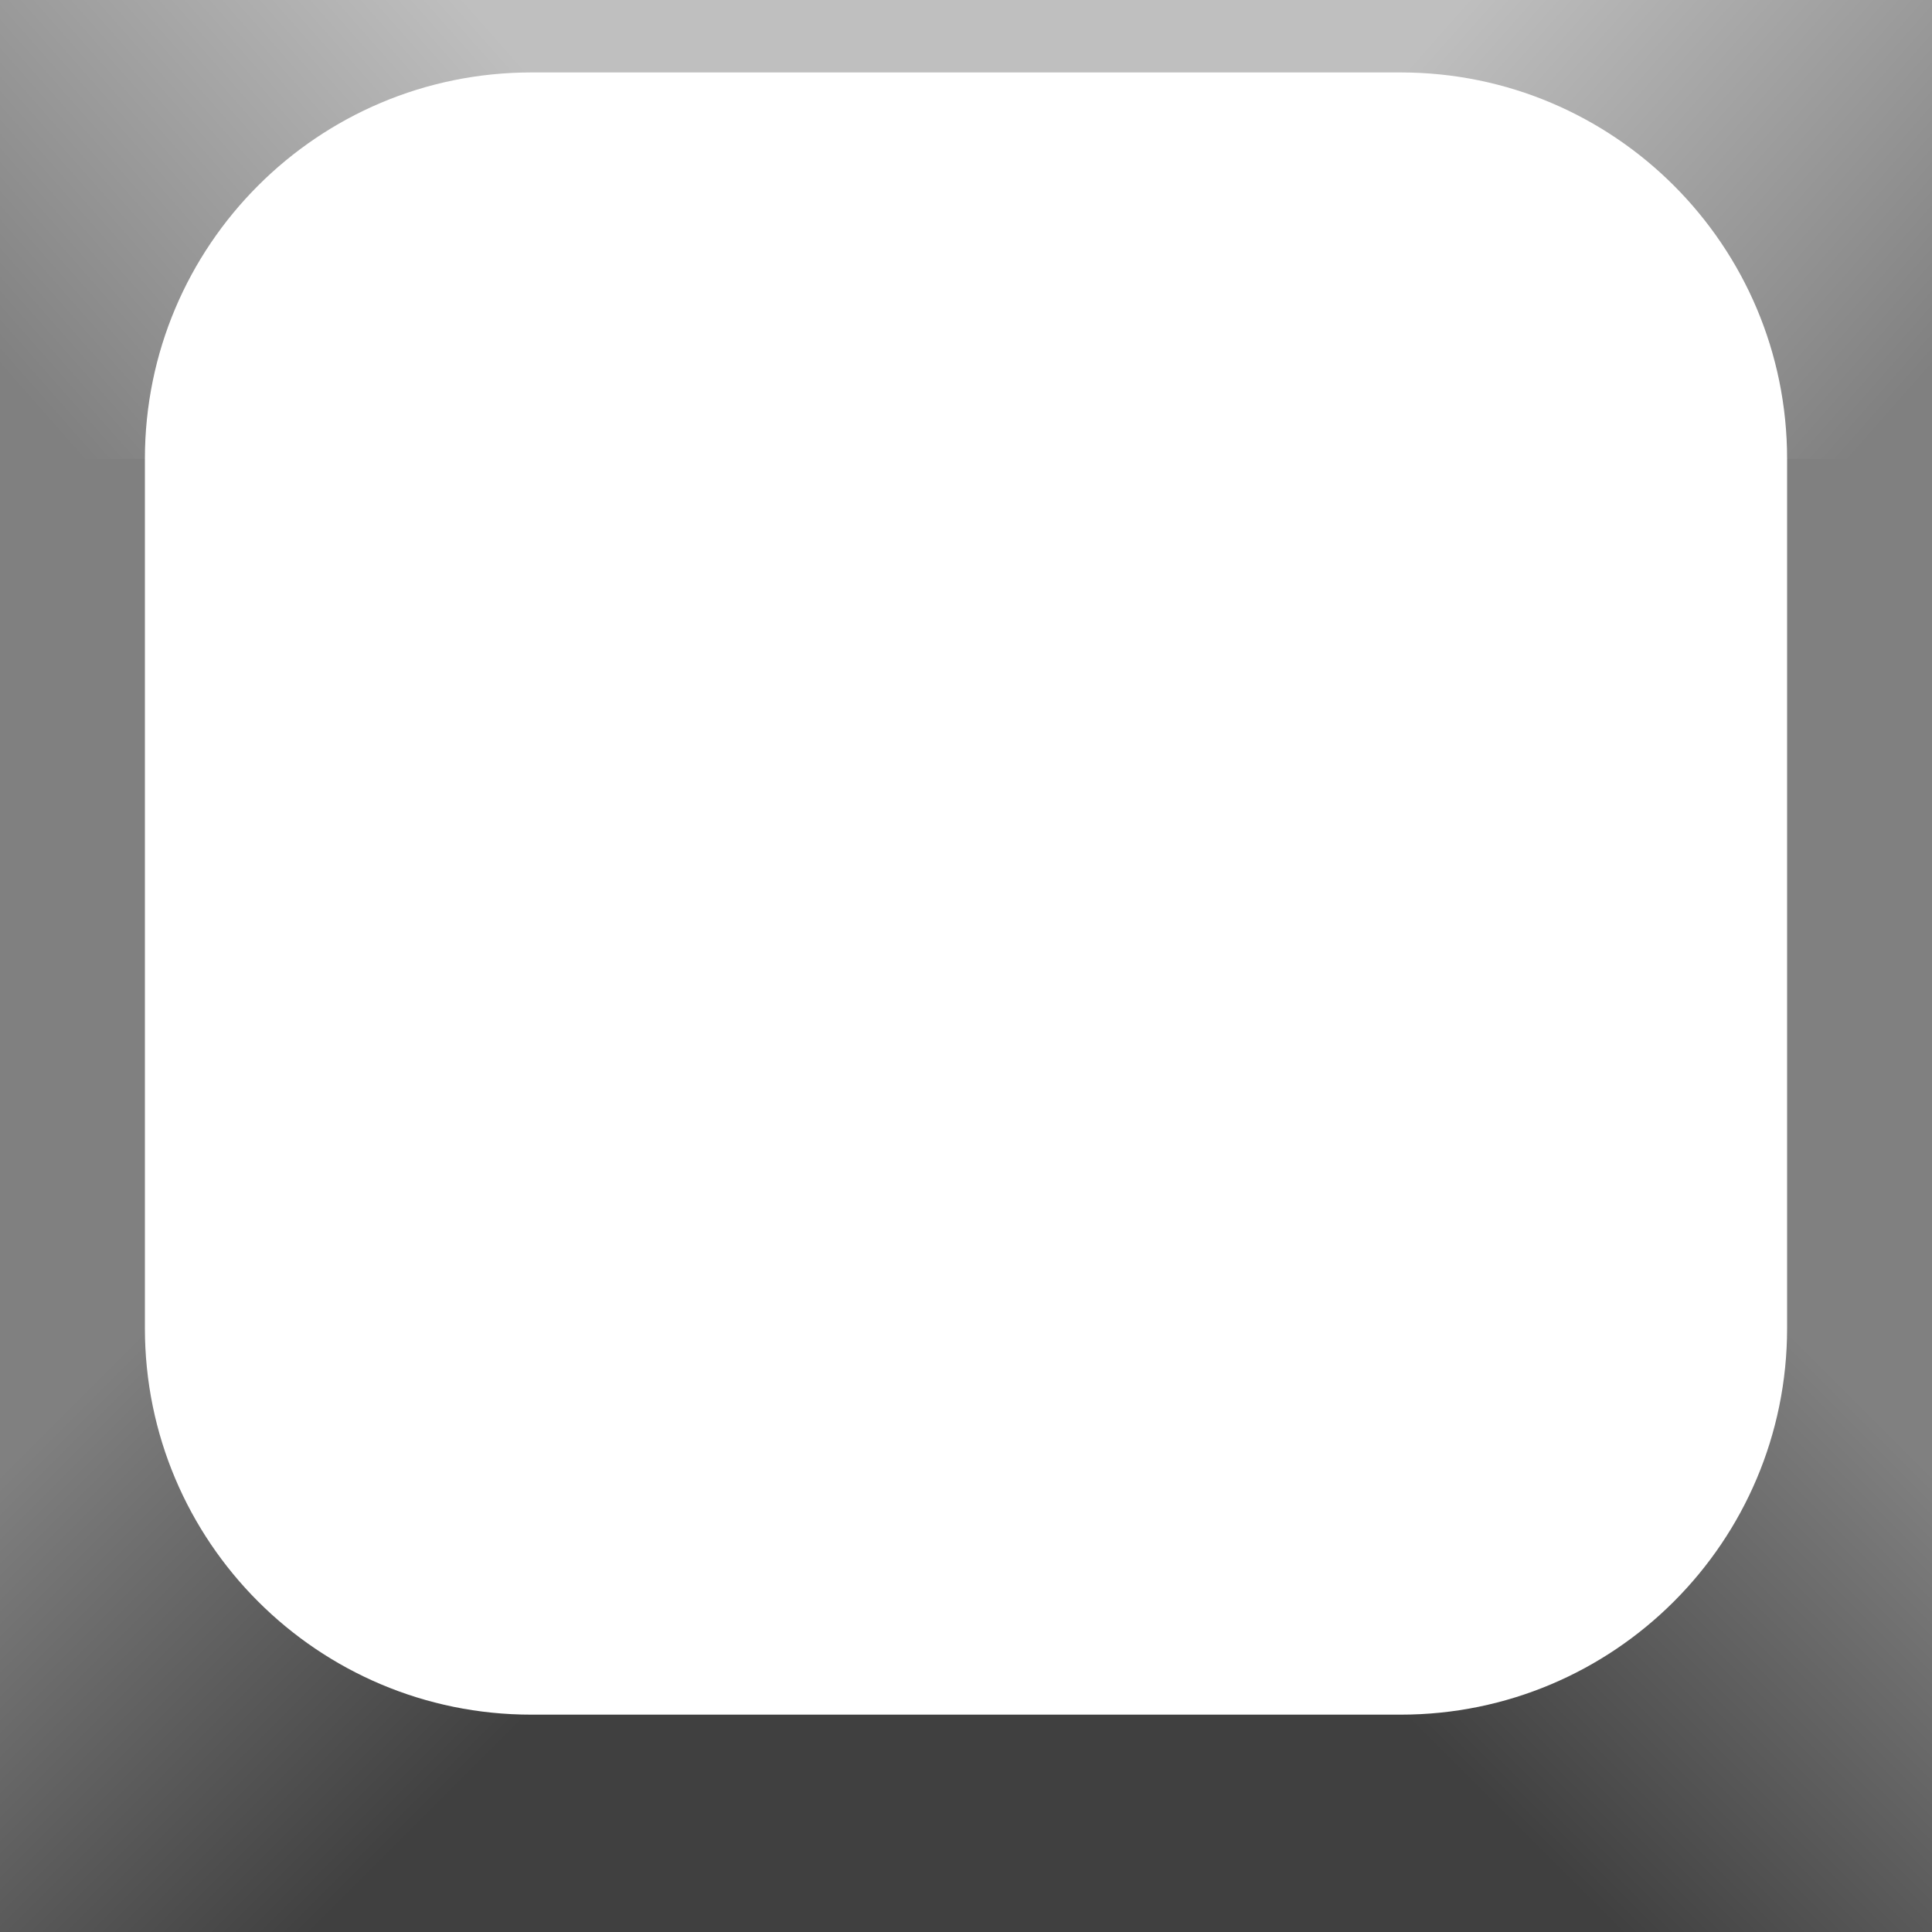
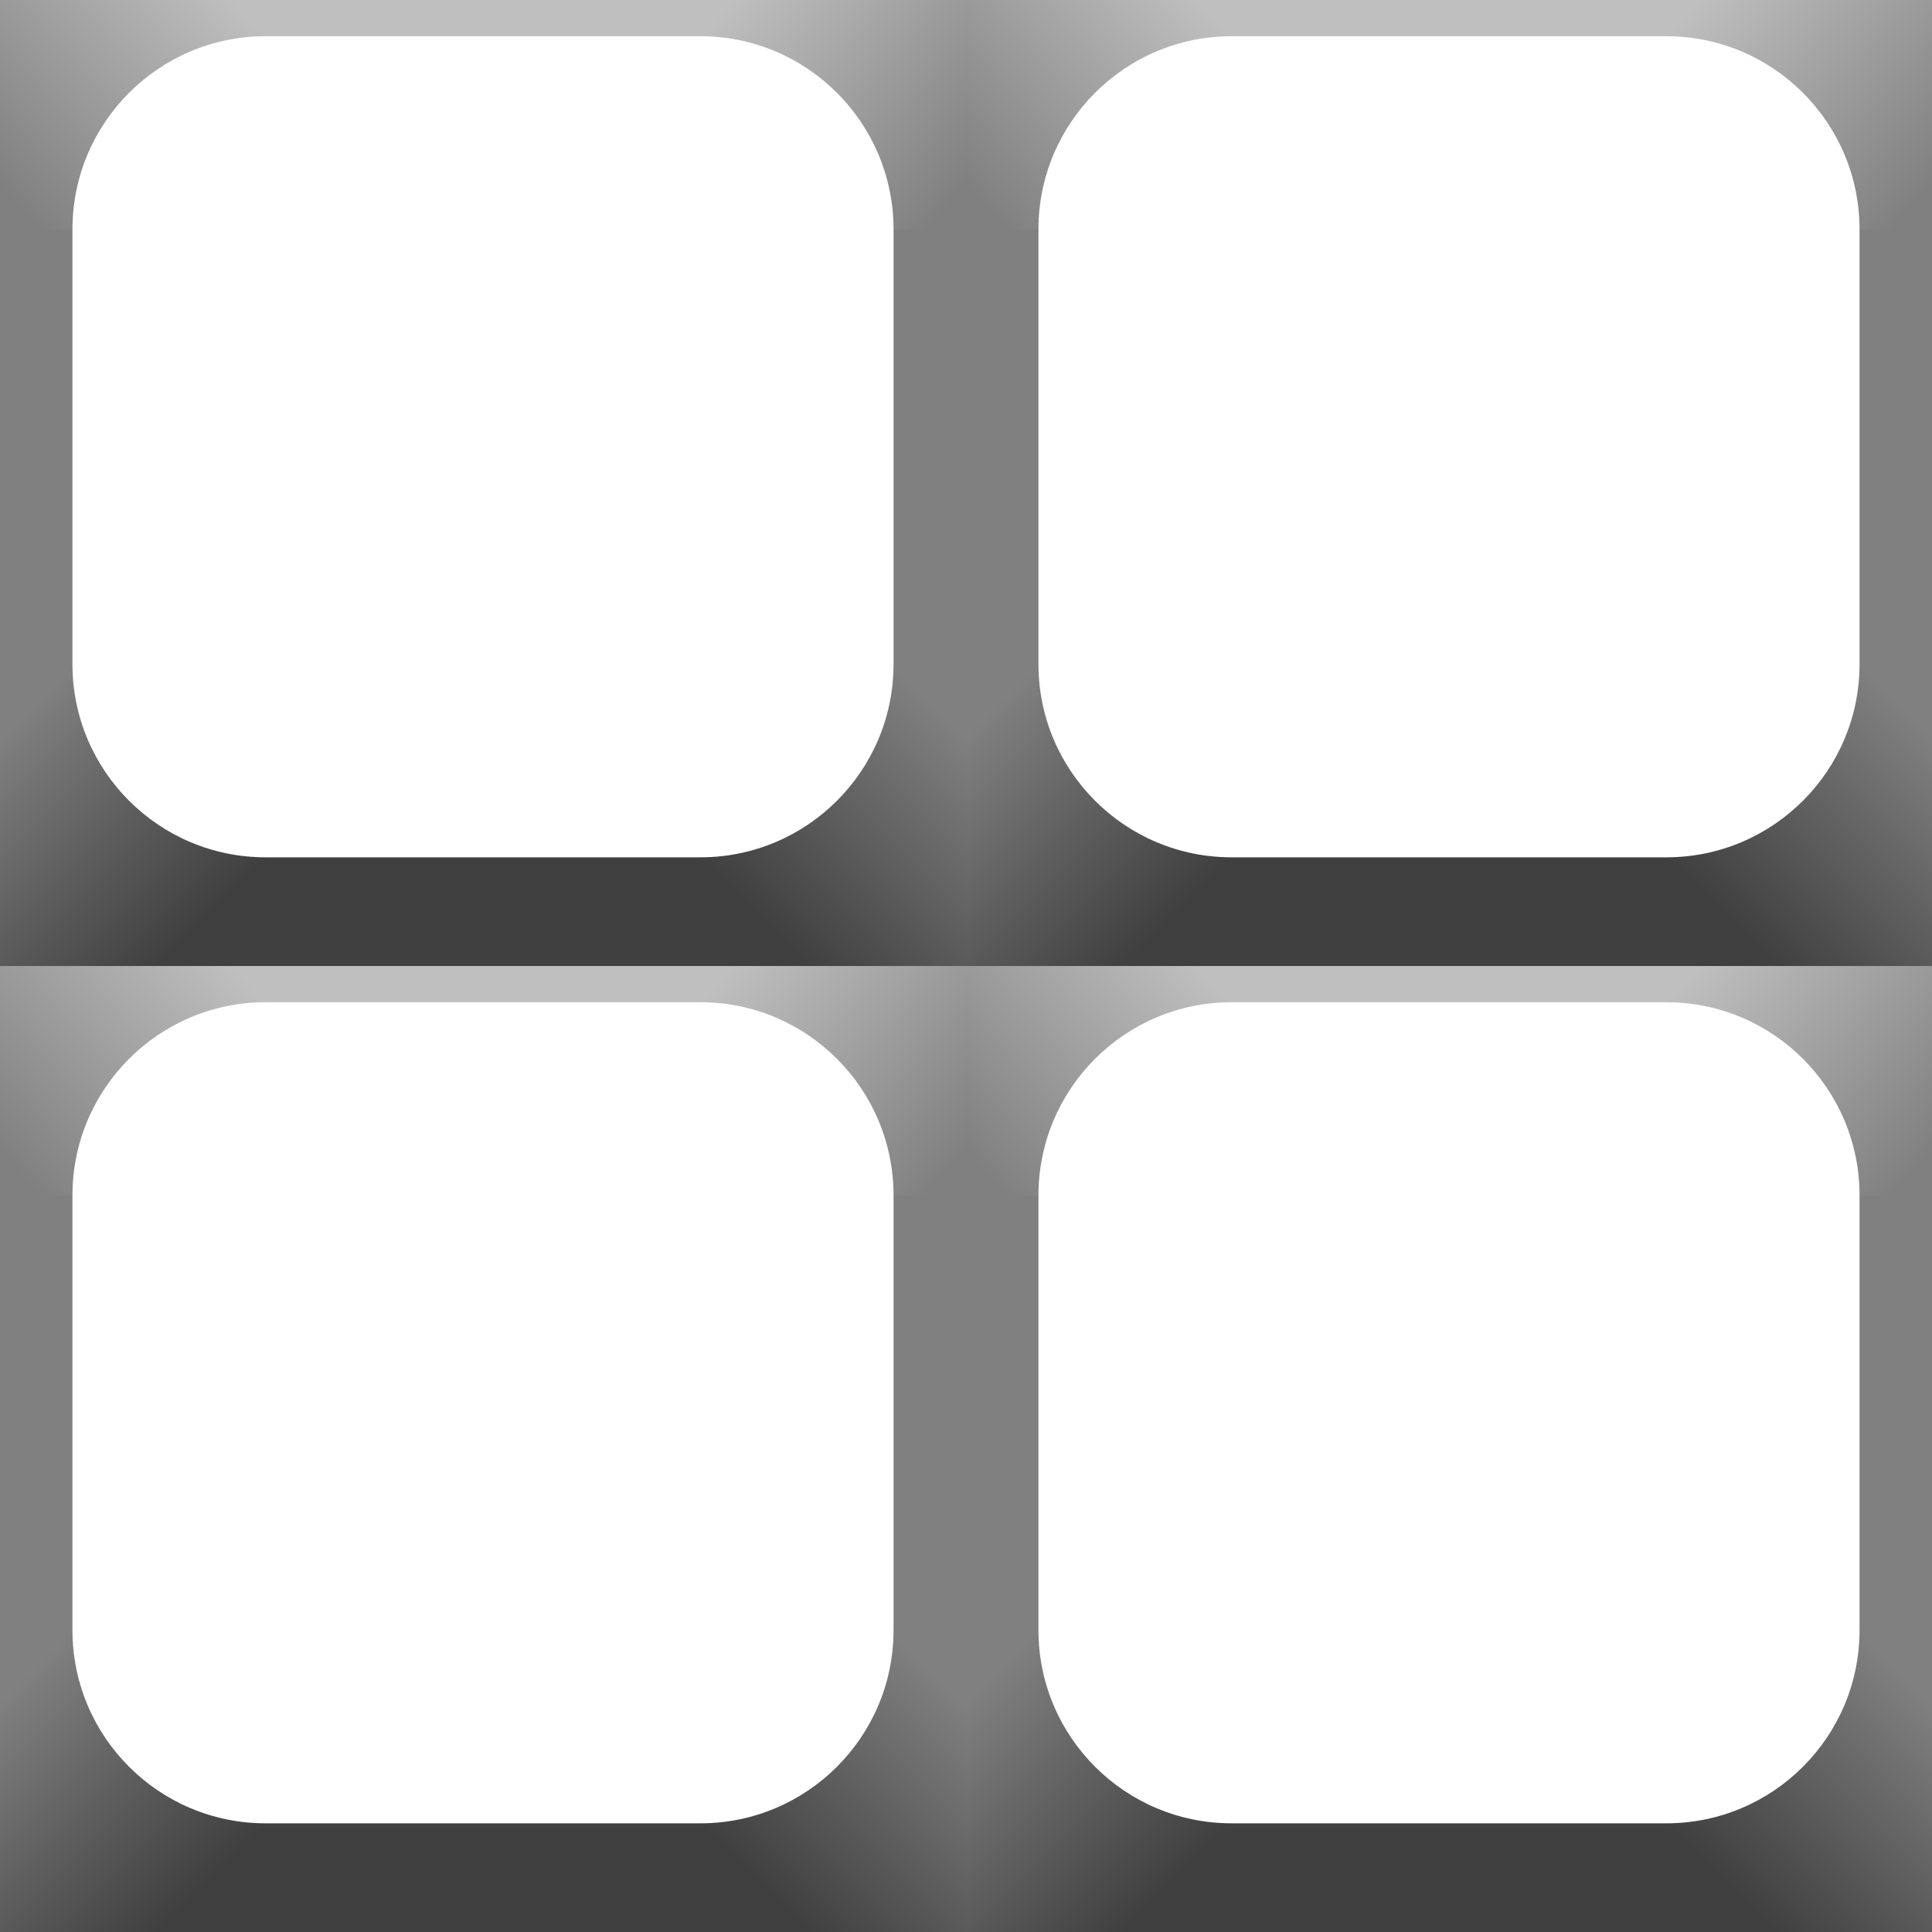
<svg xmlns="http://www.w3.org/2000/svg" xmlns:xlink="http://www.w3.org/1999/xlink" width="100" height="100" viewBox="0 0 100 100" id="SVGRoot" version="1.1" enable-background="new">
  <defs id="defs4787">
    <linearGradient id="linearGradient15">
      <stop style="stop-color:#808080;stop-opacity:1;" offset="0" id="stop15" />
      <stop style="stop-color:#404040;stop-opacity:1;" offset="1" id="stop16" />
    </linearGradient>
    <linearGradient id="linearGradient12">
      <stop style="stop-color:#bfbfbf;stop-opacity:1;" offset="0" id="stop12" />
      <stop style="stop-color:#808080;stop-opacity:1;" offset="1" id="stop13" />
    </linearGradient>
    <linearGradient xlink:href="#linearGradient12" id="linearGradient13" x1="27.504" y1="3.239" x2="7.384" y2="23.75" gradientUnits="userSpaceOnUse" gradientTransform="scale(0.9999999,1.157895)" />
    <linearGradient xlink:href="#linearGradient12" id="linearGradient14" gradientUnits="userSpaceOnUse" gradientTransform="scale(0.9999999,1.157895)" x1="27.504" y1="3.239" x2="7.384" y2="23.75" />
    <linearGradient xlink:href="#linearGradient15" id="linearGradient16" x1="7.5" y1="68.75" x2="27.5" y2="88.753" gradientUnits="userSpaceOnUse" />
    <linearGradient xlink:href="#linearGradient15" id="linearGradient17" gradientUnits="userSpaceOnUse" x1="7.5" y1="68.75" x2="27.5" y2="88.753" />
+     <linearGradient xlink:href="#linearGradient15" id="linearGradient16-5" x1="7.5" y1="68.75" x2="27.5" y2="88.753" gradientUnits="userSpaceOnUse" />
+     <linearGradient xlink:href="#linearGradient12" id="linearGradient6" gradientUnits="userSpaceOnUse" gradientTransform="scale(0.9999999,1.157895)" x1="27.504" y1="3.239" x2="7.384" y2="23.75" />
+     <linearGradient xlink:href="#linearGradient12" id="linearGradient7" gradientUnits="userSpaceOnUse" gradientTransform="scale(0.9999999,1.157895)" x1="27.504" y1="3.239" x2="7.384" y2="23.75" />
+     <linearGradient xlink:href="#linearGradient15" id="linearGradient8" gradientUnits="userSpaceOnUse" x1="7.5" y1="68.75" x2="27.5" y2="88.753" />
+     <linearGradient xlink:href="#linearGradient15" id="linearGradient16-4" x1="7.5" y1="68.75" x2="27.5" y2="88.753" gradientUnits="userSpaceOnUse" />
+     <linearGradient xlink:href="#linearGradient12" id="linearGradient9" gradientUnits="userSpaceOnUse" gradientTransform="scale(0.9999999,1.157895)" x1="27.504" y1="3.239" x2="7.384" y2="23.75" />
+     <linearGradient xlink:href="#linearGradient12" id="linearGradient10" gradientUnits="userSpaceOnUse" gradientTransform="scale(0.9999999,1.157895)" x1="27.504" y1="3.239" x2="7.384" y2="23.75" />
+     <linearGradient xlink:href="#linearGradient15" id="linearGradient11" gradientUnits="userSpaceOnUse" x1="7.5" y1="68.75" x2="27.5" y2="88.753" />
+     <linearGradient xlink:href="#linearGradient15" id="linearGradient16-7" x1="7.5" y1="68.75" x2="27.5" y2="88.753" gradientUnits="userSpaceOnUse" />
+     <linearGradient xlink:href="#linearGradient12" id="linearGradient18" gradientUnits="userSpaceOnUse" gradientTransform="scale(0.9999999,1.157895)" x1="27.504" y1="3.239" x2="7.384" y2="23.75" />
+     <linearGradient xlink:href="#linearGradient12" id="linearGradient19" gradientUnits="userSpaceOnUse" gradientTransform="scale(0.9999999,1.157895)" x1="27.504" y1="3.239" x2="7.384" y2="23.75" />
+     <linearGradient xlink:href="#linearGradient15" id="linearGradient20" gradientUnits="userSpaceOnUse" x1="7.5" y1="68.75" x2="27.5" y2="88.753" />
  </defs>
-   <g id="g8" style="display:inline">
-     <path style="display:inline;fill:#808080;fill-opacity:1;fill-rule:evenodd;stroke:none;stroke-width:9;stroke-linecap:round;stroke-linejoin:round;paint-order:fill markers stroke" d="M 0,0 50,46.25 0,100" id="path5" />
-     <path style="display:inline;fill:#404040;fill-opacity:1;fill-rule:evenodd;stroke:none;stroke-width:9;stroke-linecap:round;stroke-linejoin:round;paint-order:fill markers stroke" d="M 0,100 50,46.25 100,100" id="path6" />
-     <path style="display:inline;fill:#808080;fill-opacity:1;fill-rule:evenodd;stroke:none;stroke-width:9;stroke-linecap:round;stroke-linejoin:round;paint-order:fill markers stroke" d="M 100,100 50,46.25 100,0" id="path7" />
-     <path style="display:inline;fill:#bfbfbf;fill-opacity:1;fill-rule:evenodd;stroke:none;stroke-width:9;stroke-linecap:round;stroke-linejoin:round;paint-order:fill markers stroke" d="M 100,0 50,46.25 0,0" id="path8" />
+   <g id="g1" transform="matrix(0.5000001,0,0,0.5000001,0,50)">
+     <g id="g8" style="display:inline">
+       <path style="display:inline;fill:#808080;fill-opacity:1;fill-rule:evenodd;stroke:none;stroke-width:9;stroke-linecap:round;stroke-linejoin:round;paint-order:fill markers stroke" d="M 0,0 50,46.25 0,100" id="path5" />
+       <path style="display:inline;fill:#404040;fill-opacity:1;fill-rule:evenodd;stroke:none;stroke-width:9;stroke-linecap:round;stroke-linejoin:round;paint-order:fill markers stroke" d="M 0,100 50,46.25 100,100" id="path6" />
+       <path style="display:inline;fill:#808080;fill-opacity:1;fill-rule:evenodd;stroke:none;stroke-width:9;stroke-linecap:round;stroke-linejoin:round;paint-order:fill markers stroke" d="M 100,100 50,46.25 100,0" id="path7" />
+       <path style="display:inline;fill:#bfbfbf;fill-opacity:1;fill-rule:evenodd;stroke:none;stroke-width:9;stroke-linecap:round;stroke-linejoin:round;paint-order:fill markers stroke" d="M 100,0 50,46.25 0,0" id="path8" />
+     </g>
+     <g id="g17">
+       <rect style="display:inline;fill:url(#linearGradient13);fill-rule:evenodd;stroke:none;stroke-width:9.684;stroke-linecap:round;stroke-linejoin:round;paint-order:fill markers stroke" id="rect9" width="27.5" height="23.75" x="0" y="0" ry="0" />
+       <rect style="display:inline;fill:url(#linearGradient14);fill-rule:evenodd;stroke:none;stroke-width:9.684;stroke-linecap:round;stroke-linejoin:round;paint-order:fill markers stroke" id="rect13" width="27.5" height="23.75" x="0" y="0" ry="0" transform="matrix(-1,0,0,1,100,0)" />
+       <rect style="display:inline;fill:url(#linearGradient16);fill-opacity:1;fill-rule:evenodd;stroke:none;stroke-width:9;stroke-linecap:round;stroke-linejoin:round;paint-order:fill markers stroke" id="rect11" width="27.5" height="31.25" x="0" y="68.75" />
+       <rect style="display:inline;fill:url(#linearGradient17);fill-opacity:1;fill-rule:evenodd;stroke:none;stroke-width:9;stroke-linecap:round;stroke-linejoin:round;paint-order:fill markers stroke" id="rect16" width="27.5" height="31.25" x="0" y="68.75" transform="matrix(-1,0,0,1,100,0)" />
+     </g>
+     <path style="display:inline;fill:#ffffff;fill-opacity:1;fill-rule:evenodd;stroke:none;stroke-width:9;stroke-linecap:round;stroke-linejoin:round;paint-order:fill markers stroke" id="rect2" width="85" height="85" x="7.5" y="3.75" d="m 27.5,3.75 45,0 a 20,20 45 0 1 20,20 v 45 a 20,20 135 0 1 -20,20 h -45 a 20,20 45 0 1 -20,-20 l 0,-45 a 20,20 135 0 1 20,-20 z" />
  </g>
-   <g id="g17">
-     <rect style="display:inline;fill:url(#linearGradient13);fill-rule:evenodd;stroke:none;stroke-width:9.684;stroke-linecap:round;stroke-linejoin:round;paint-order:fill markers stroke" id="rect9" width="27.5" height="23.75" x="0" y="0" ry="0" />
-     <rect style="display:inline;fill:url(#linearGradient14);fill-rule:evenodd;stroke:none;stroke-width:9.684;stroke-linecap:round;stroke-linejoin:round;paint-order:fill markers stroke" id="rect13" width="27.5" height="23.75" x="0" y="0" ry="0" transform="matrix(-1,0,0,1,100,0)" />
-     <rect style="display:inline;fill:url(#linearGradient16);fill-opacity:1;fill-rule:evenodd;stroke:none;stroke-width:9;stroke-linecap:round;stroke-linejoin:round;paint-order:fill markers stroke" id="rect11" width="27.5" height="31.25" x="0" y="68.75" />
-     <rect style="display:inline;fill:url(#linearGradient17);fill-opacity:1;fill-rule:evenodd;stroke:none;stroke-width:9;stroke-linecap:round;stroke-linejoin:round;paint-order:fill markers stroke" id="rect16" width="27.5" height="31.25" x="0" y="68.75" transform="matrix(-1,0,0,1,100,0)" />
+   <g id="g1-9" transform="matrix(0.5000001,0,0,0.5000001,50.00001,50)">
+     <g id="g8-4" style="display:inline">
+       <path style="display:inline;fill:#808080;fill-opacity:1;fill-rule:evenodd;stroke:none;stroke-width:9;stroke-linecap:round;stroke-linejoin:round;paint-order:fill markers stroke" d="M 0,0 50,46.25 0,100" id="path5-9" />
+       <path style="display:inline;fill:#404040;fill-opacity:1;fill-rule:evenodd;stroke:none;stroke-width:9;stroke-linecap:round;stroke-linejoin:round;paint-order:fill markers stroke" d="M 0,100 50,46.25 100,100" id="path6-3" />
+       <path style="display:inline;fill:#808080;fill-opacity:1;fill-rule:evenodd;stroke:none;stroke-width:9;stroke-linecap:round;stroke-linejoin:round;paint-order:fill markers stroke" d="M 100,100 50,46.25 100,0" id="path7-3" />
+       <path style="display:inline;fill:#bfbfbf;fill-opacity:1;fill-rule:evenodd;stroke:none;stroke-width:9;stroke-linecap:round;stroke-linejoin:round;paint-order:fill markers stroke" d="M 100,0 50,46.25 0,0" id="path8-3" />
+     </g>
+     <g id="g17-3">
+       <rect style="display:inline;fill:url(#linearGradient6);fill-rule:evenodd;stroke:none;stroke-width:9.684;stroke-linecap:round;stroke-linejoin:round;paint-order:fill markers stroke" id="rect9-3" width="27.5" height="23.75" x="0" y="0" ry="0" />
+       <rect style="display:inline;fill:url(#linearGradient7);fill-rule:evenodd;stroke:none;stroke-width:9.684;stroke-linecap:round;stroke-linejoin:round;paint-order:fill markers stroke" id="rect13-9" width="27.5" height="23.75" x="0" y="0" ry="0" transform="matrix(-1,0,0,1,100,0)" />
+       <rect style="display:inline;fill:url(#linearGradient8);fill-opacity:1;fill-rule:evenodd;stroke:none;stroke-width:9;stroke-linecap:round;stroke-linejoin:round;paint-order:fill markers stroke" id="rect11-4" width="27.5" height="31.25" x="0" y="68.75" />
+       <rect style="display:inline;fill:url(#linearGradient16-5);fill-opacity:1;fill-rule:evenodd;stroke:none;stroke-width:9;stroke-linecap:round;stroke-linejoin:round;paint-order:fill markers stroke" id="rect16-3" width="27.5" height="31.25" x="0" y="68.75" transform="matrix(-1,0,0,1,100,0)" />
+     </g>
+     <path style="display:inline;fill:#ffffff;fill-opacity:1;fill-rule:evenodd;stroke:none;stroke-width:9;stroke-linecap:round;stroke-linejoin:round;paint-order:fill markers stroke" id="rect2-9" width="85" height="85" x="7.5" y="3.75" d="m 27.5,3.75 45,0 a 20,20 45 0 1 20,20 v 45 a 20,20 135 0 1 -20,20 h -45 a 20,20 45 0 1 -20,-20 l 0,-45 a 20,20 135 0 1 20,-20 z" />
  </g>
-   <path style="display:inline;fill:#ffffff;fill-opacity:1;fill-rule:evenodd;stroke:none;stroke-width:9;stroke-linecap:round;stroke-linejoin:round;paint-order:fill markers stroke" id="rect2" width="85" height="85" x="7.5" y="3.75" d="m 27.5,3.75 45,0 a 20,20 45 0 1 20,20 v 45 a 20,20 135 0 1 -20,20 h -45 a 20,20 45 0 1 -20,-20 l 0,-45 a 20,20 135 0 1 20,-20 z" />
+   <g id="g1-3" transform="matrix(0.5000001,0,0,0.5000001,-5.0000006e-7,-1.0000001e-5)">
+     <g id="g8-6" style="display:inline">
+       <path style="display:inline;fill:#808080;fill-opacity:1;fill-rule:evenodd;stroke:none;stroke-width:9;stroke-linecap:round;stroke-linejoin:round;paint-order:fill markers stroke" d="M 0,0 50,46.25 0,100" id="path5-4" />
+       <path style="display:inline;fill:#404040;fill-opacity:1;fill-rule:evenodd;stroke:none;stroke-width:9;stroke-linecap:round;stroke-linejoin:round;paint-order:fill markers stroke" d="M 0,100 50,46.25 100,100" id="path6-8" />
+       <path style="display:inline;fill:#808080;fill-opacity:1;fill-rule:evenodd;stroke:none;stroke-width:9;stroke-linecap:round;stroke-linejoin:round;paint-order:fill markers stroke" d="M 100,100 50,46.25 100,0" id="path7-9" />
+       <path style="display:inline;fill:#bfbfbf;fill-opacity:1;fill-rule:evenodd;stroke:none;stroke-width:9;stroke-linecap:round;stroke-linejoin:round;paint-order:fill markers stroke" d="M 100,0 50,46.25 0,0" id="path8-6" />
+     </g>
+     <g id="g17-8">
+       <rect style="display:inline;fill:url(#linearGradient9);fill-rule:evenodd;stroke:none;stroke-width:9.684;stroke-linecap:round;stroke-linejoin:round;paint-order:fill markers stroke" id="rect9-6" width="27.5" height="23.75" x="0" y="0" ry="0" />
+       <rect style="display:inline;fill:url(#linearGradient10);fill-rule:evenodd;stroke:none;stroke-width:9.684;stroke-linecap:round;stroke-linejoin:round;paint-order:fill markers stroke" id="rect13-8" width="27.5" height="23.75" x="0" y="0" ry="0" transform="matrix(-1,0,0,1,100,0)" />
+       <rect style="display:inline;fill:url(#linearGradient11);fill-opacity:1;fill-rule:evenodd;stroke:none;stroke-width:9;stroke-linecap:round;stroke-linejoin:round;paint-order:fill markers stroke" id="rect11-5" width="27.5" height="31.25" x="0" y="68.75" />
+       <rect style="display:inline;fill:url(#linearGradient16-4);fill-opacity:1;fill-rule:evenodd;stroke:none;stroke-width:9;stroke-linecap:round;stroke-linejoin:round;paint-order:fill markers stroke" id="rect16-6" width="27.5" height="31.25" x="0" y="68.75" transform="matrix(-1,0,0,1,100,0)" />
+     </g>
+     <path style="display:inline;fill:#ffffff;fill-opacity:1;fill-rule:evenodd;stroke:none;stroke-width:9;stroke-linecap:round;stroke-linejoin:round;paint-order:fill markers stroke" id="rect2-93" width="85" height="85" x="7.5" y="3.75" d="m 27.5,3.75 45,0 a 20,20 45 0 1 20,20 v 45 a 20,20 135 0 1 -20,20 h -45 a 20,20 45 0 1 -20,-20 l 0,-45 a 20,20 135 0 1 20,-20 z" />
+   </g>
+   <g id="g1-99" transform="matrix(0.5000001,0,0,0.5000001,50.00001,-1.0000001e-5)">
+     <g id="g8-8" style="display:inline">
+       <path style="display:inline;fill:#808080;fill-opacity:1;fill-rule:evenodd;stroke:none;stroke-width:9;stroke-linecap:round;stroke-linejoin:round;paint-order:fill markers stroke" d="M 0,0 50,46.25 0,100" id="path5-7" />
+       <path style="display:inline;fill:#404040;fill-opacity:1;fill-rule:evenodd;stroke:none;stroke-width:9;stroke-linecap:round;stroke-linejoin:round;paint-order:fill markers stroke" d="M 0,100 50,46.25 100,100" id="path6-30" />
+       <path style="display:inline;fill:#808080;fill-opacity:1;fill-rule:evenodd;stroke:none;stroke-width:9;stroke-linecap:round;stroke-linejoin:round;paint-order:fill markers stroke" d="M 100,100 50,46.25 100,0" id="path7-7" />
+       <path style="display:inline;fill:#bfbfbf;fill-opacity:1;fill-rule:evenodd;stroke:none;stroke-width:9;stroke-linecap:round;stroke-linejoin:round;paint-order:fill markers stroke" d="M 100,0 50,46.25 0,0" id="path8-4" />
+     </g>
+     <g id="g17-2">
+       <rect style="display:inline;fill:url(#linearGradient18);fill-rule:evenodd;stroke:none;stroke-width:9.684;stroke-linecap:round;stroke-linejoin:round;paint-order:fill markers stroke" id="rect9-4" width="27.5" height="23.75" x="0" y="0" ry="0" />
+       <rect style="display:inline;fill:url(#linearGradient19);fill-rule:evenodd;stroke:none;stroke-width:9.684;stroke-linecap:round;stroke-linejoin:round;paint-order:fill markers stroke" id="rect13-0" width="27.5" height="23.75" x="0" y="0" ry="0" transform="matrix(-1,0,0,1,100,0)" />
+       <rect style="display:inline;fill:url(#linearGradient20);fill-opacity:1;fill-rule:evenodd;stroke:none;stroke-width:9;stroke-linecap:round;stroke-linejoin:round;paint-order:fill markers stroke" id="rect11-0" width="27.5" height="31.25" x="0" y="68.75" />
+       <rect style="display:inline;fill:url(#linearGradient16-7);fill-opacity:1;fill-rule:evenodd;stroke:none;stroke-width:9;stroke-linecap:round;stroke-linejoin:round;paint-order:fill markers stroke" id="rect16-0" width="27.5" height="31.25" x="0" y="68.75" transform="matrix(-1,0,0,1,100,0)" />
+     </g>
+     <path style="display:inline;fill:#ffffff;fill-opacity:1;fill-rule:evenodd;stroke:none;stroke-width:9;stroke-linecap:round;stroke-linejoin:round;paint-order:fill markers stroke" id="rect2-6" width="85" height="85" x="7.5" y="3.75" d="m 27.5,3.75 45,0 a 20,20 45 0 1 20,20 v 45 a 20,20 135 0 1 -20,20 h -45 a 20,20 45 0 1 -20,-20 l 0,-45 a 20,20 135 0 1 20,-20 z" />
+   </g>
</svg>
